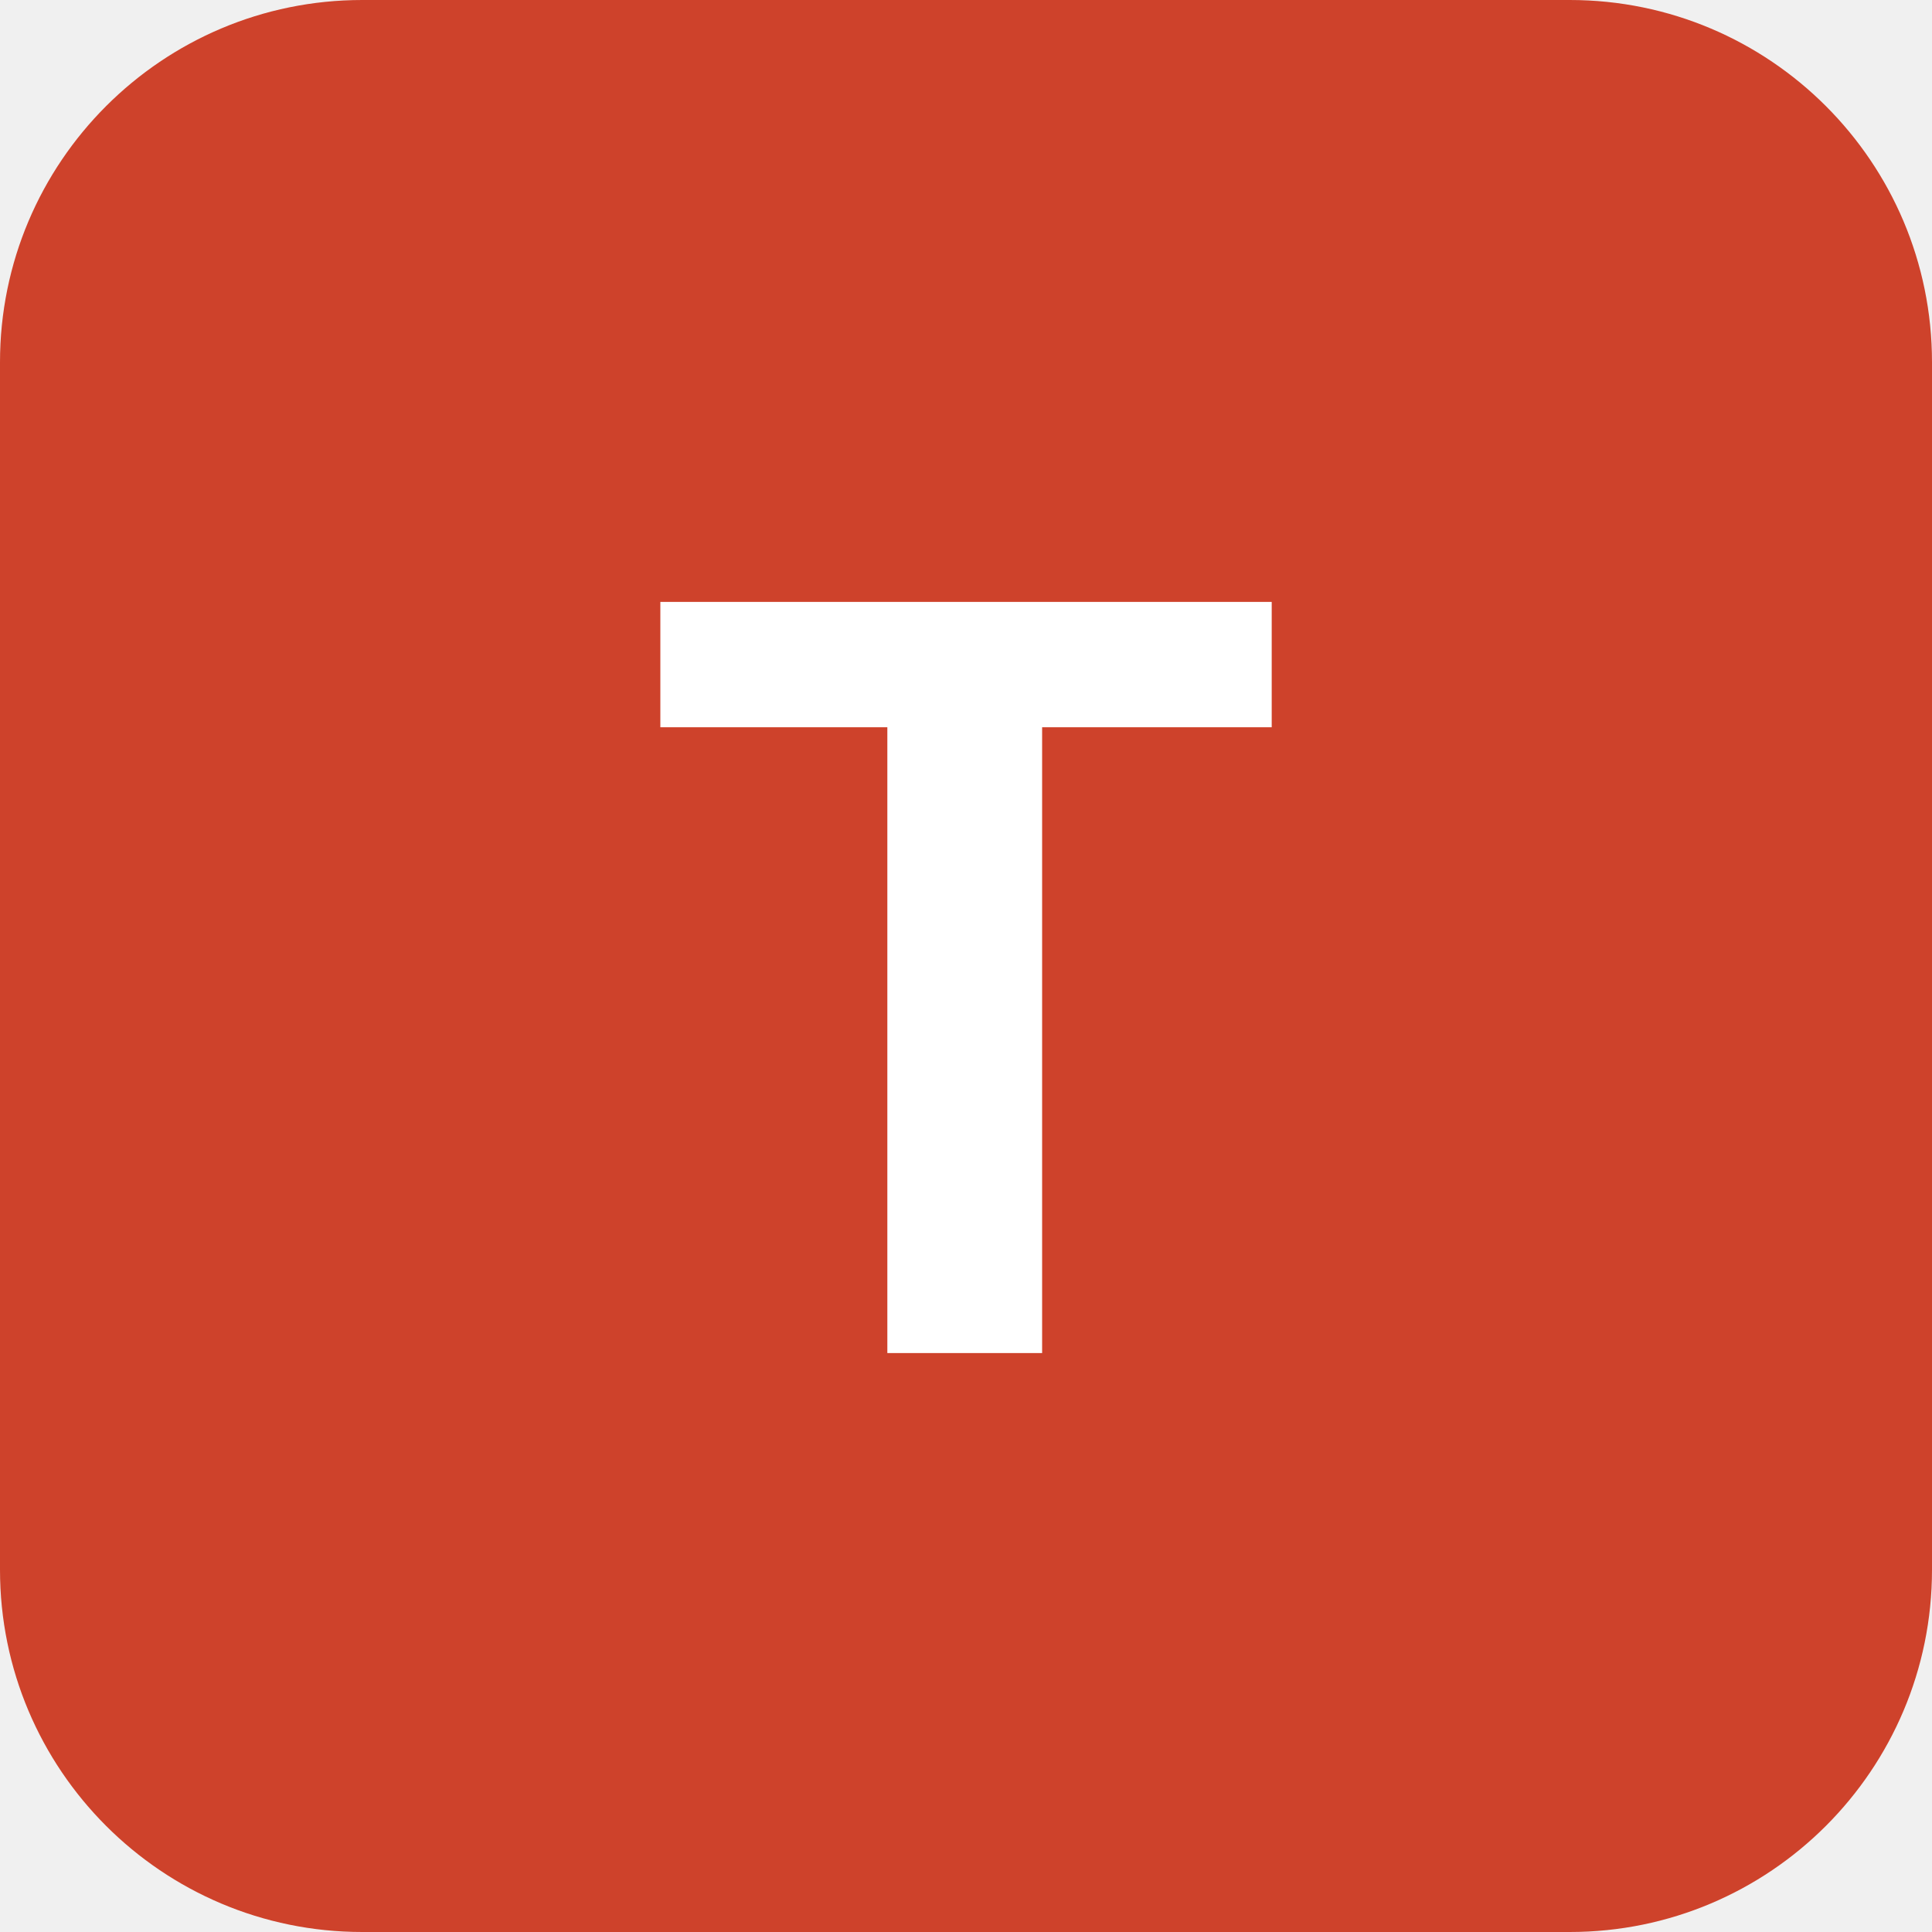
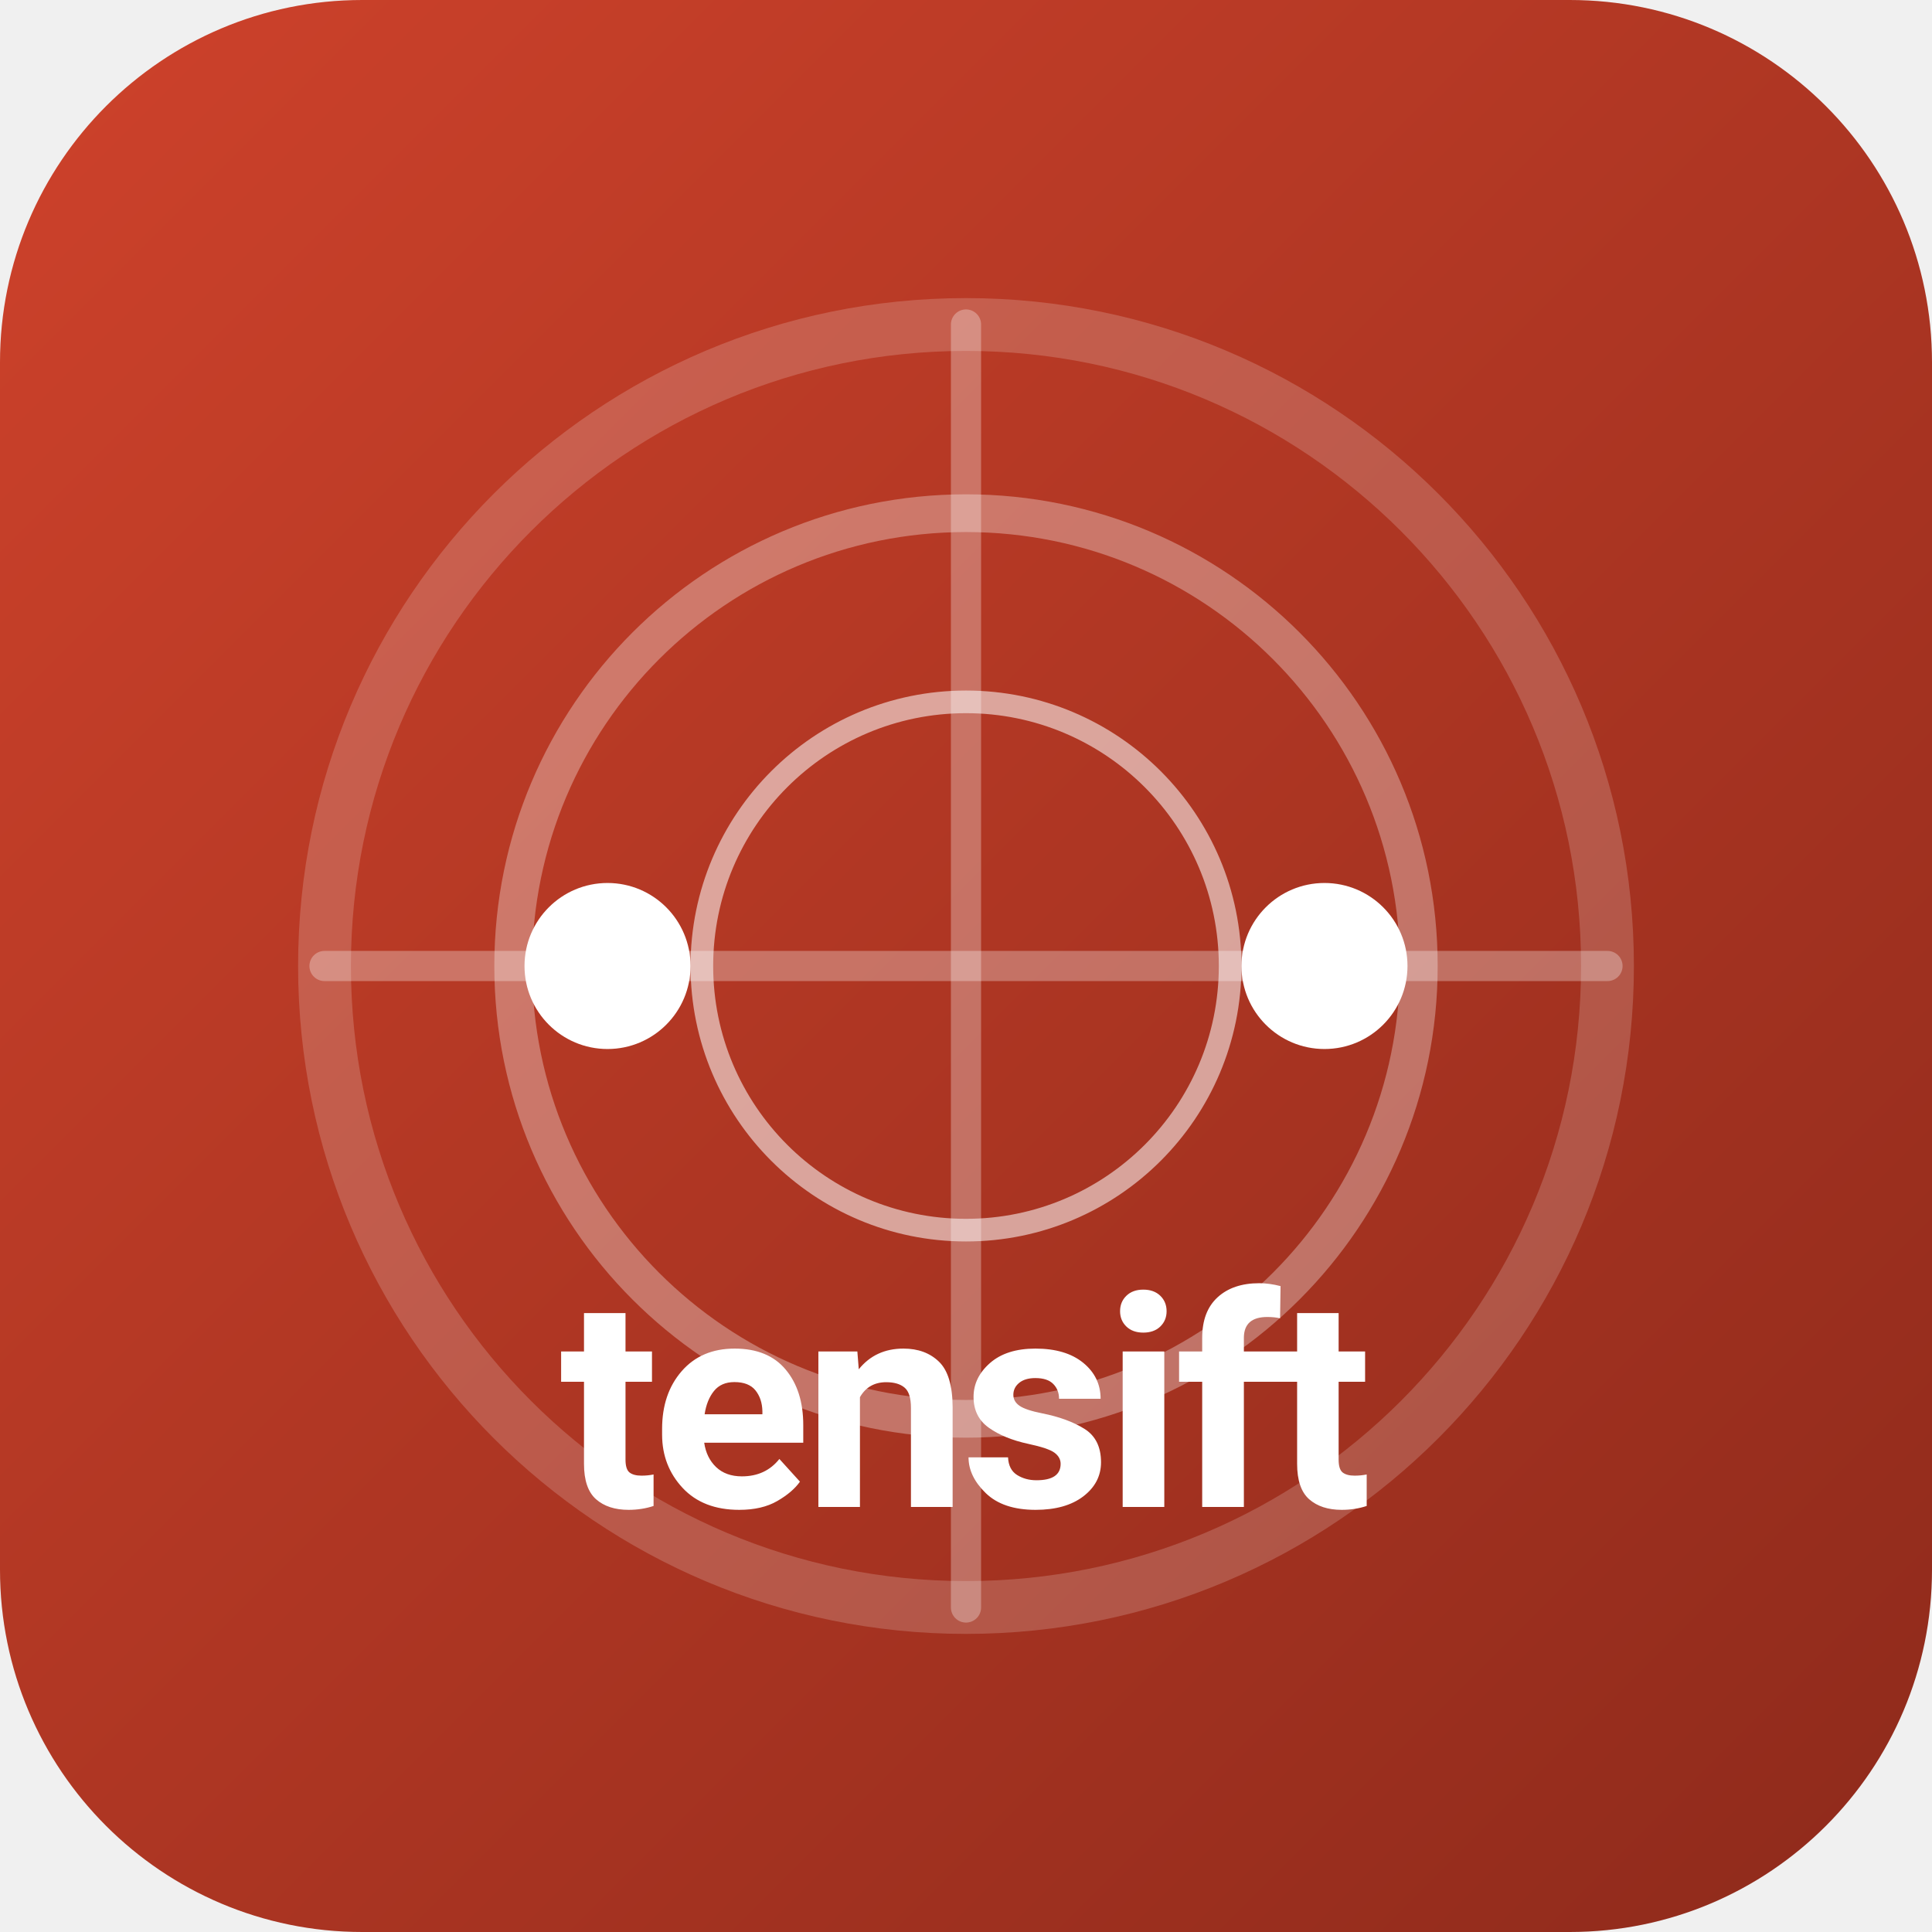
<svg xmlns="http://www.w3.org/2000/svg" viewBox="0 0 512 512" width="512" height="512" role="img" aria-label="tensift logo">
-   <rect width="512" height="512" rx="96" fill="#CE422B" />
-   <text x="50%" y="55%" text-anchor="middle" dominant-baseline="middle" font-family="ui-sans-serif, system-ui, -apple-system, Segoe UI, Roboto, Helvetica, Arial, sans-serif" font-size="280" font-weight="700" fill="#FFFFFF">T</text>
+   <defs>
+     <linearGradient id="tensiftGradient" x1="0%" y1="0%" x2="100%" y2="100%">
+       <stop offset="0%" stop-color="#CE422B" />
+       <stop offset="100%" stop-color="#8E2A1B" />
+     </linearGradient>
+     <linearGradient id="tensiftAccent" x1="0%" y1="0%" x2="100%" y2="100%">
+       <stop offset="0%" stop-color="#F2A65A" />
+       <stop offset="100%" stop-color="#CE422B" />
+     </linearGradient>
+   </defs>
+   <rect width="512" height="512" rx="96" fill="url(#tensiftGradient)" />
+   <g transform="translate(256 256)" fill="none" stroke="#FFFFFF" stroke-linecap="round" stroke-linejoin="round">
+     <circle r="170" stroke-width="14" opacity="0.18" />
+     <circle r="120" stroke-width="10" opacity="0.32" />
+     <circle r="70" stroke-width="6" opacity="0.55" />
+     <line x1="-170" y1="0" x2="170" y2="0" stroke-width="8" opacity="0.30" />
+     <line x1="0" y1="-170" x2="0" y2="170" stroke-width="8" opacity="0.30" />
+     <circle cx="-95" cy="0" r="22" fill="#FFFFFF" stroke="none" />
+     <circle cx="95" cy="0" r="22" fill="#FFFFFF" stroke="none" />
+   </g>
+   <text x="50%" y="78%" text-anchor="middle" font-family="ui-sans-serif, system-ui, -apple-system, Segoe UI, Roboto, Helvetica, Arial, sans-serif" font-size="78" font-weight="700" fill="#FFFFFF" letter-spacing="-2">tensift</text>
</svg>
